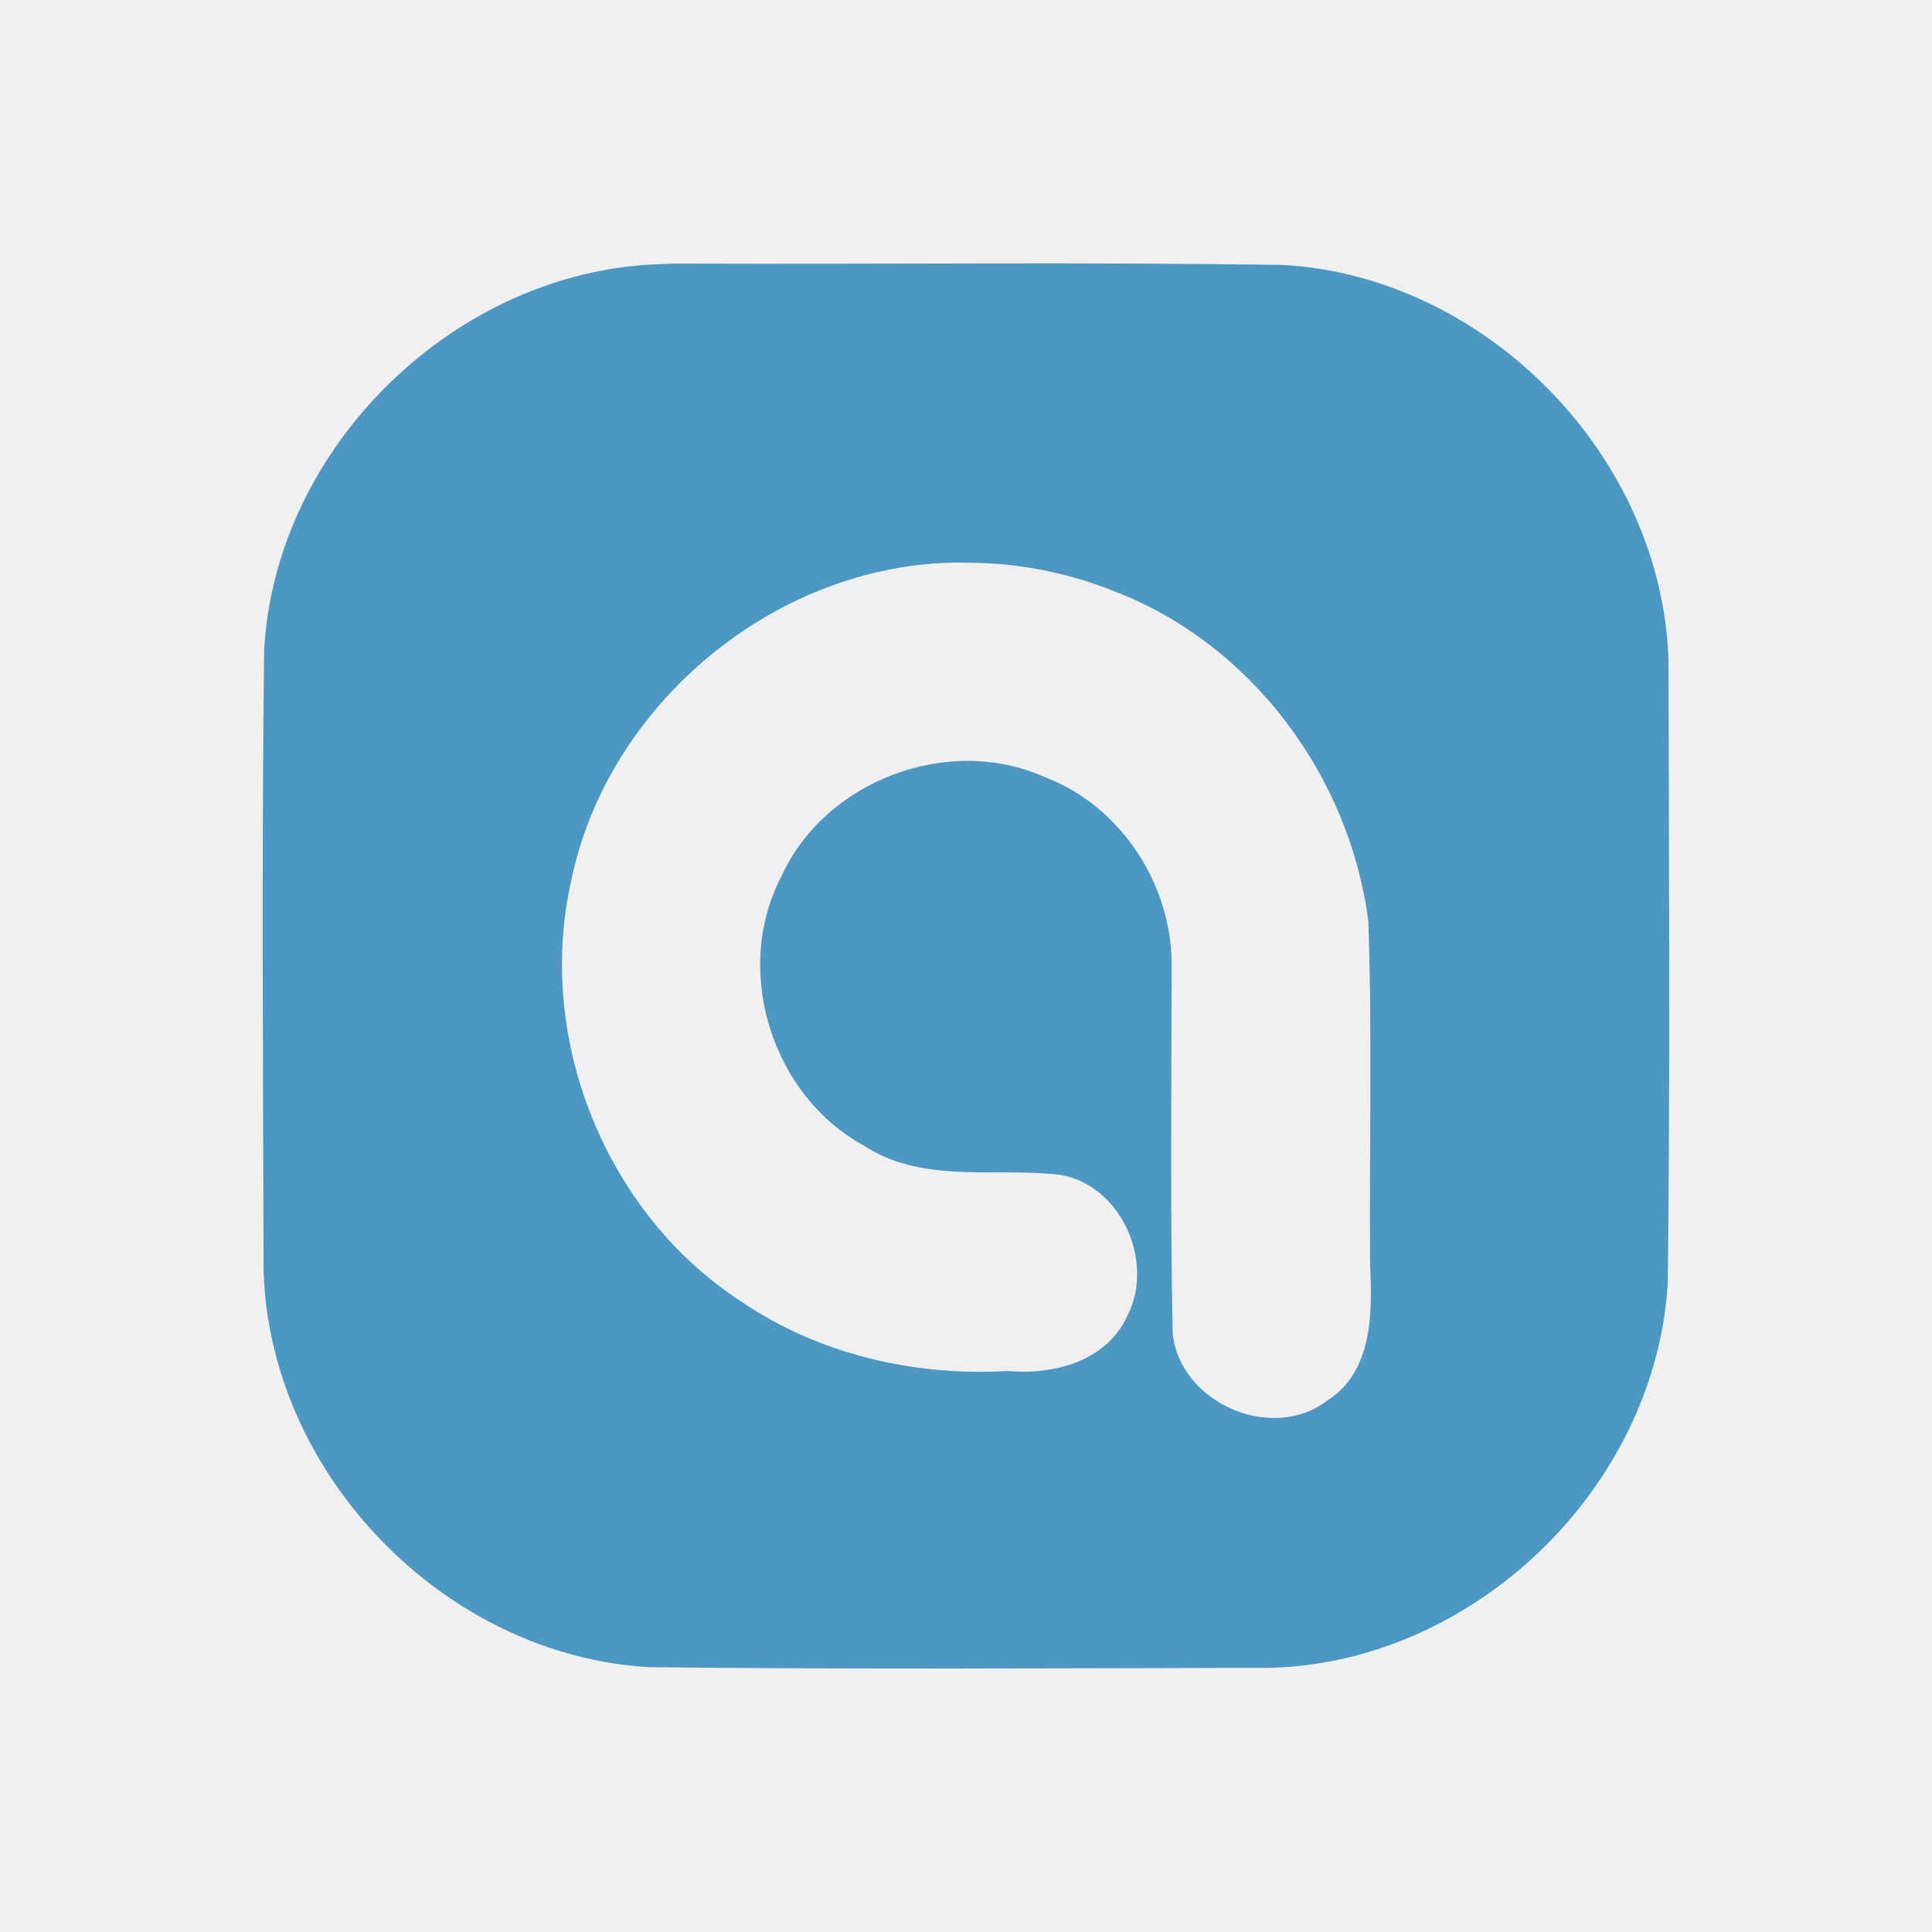
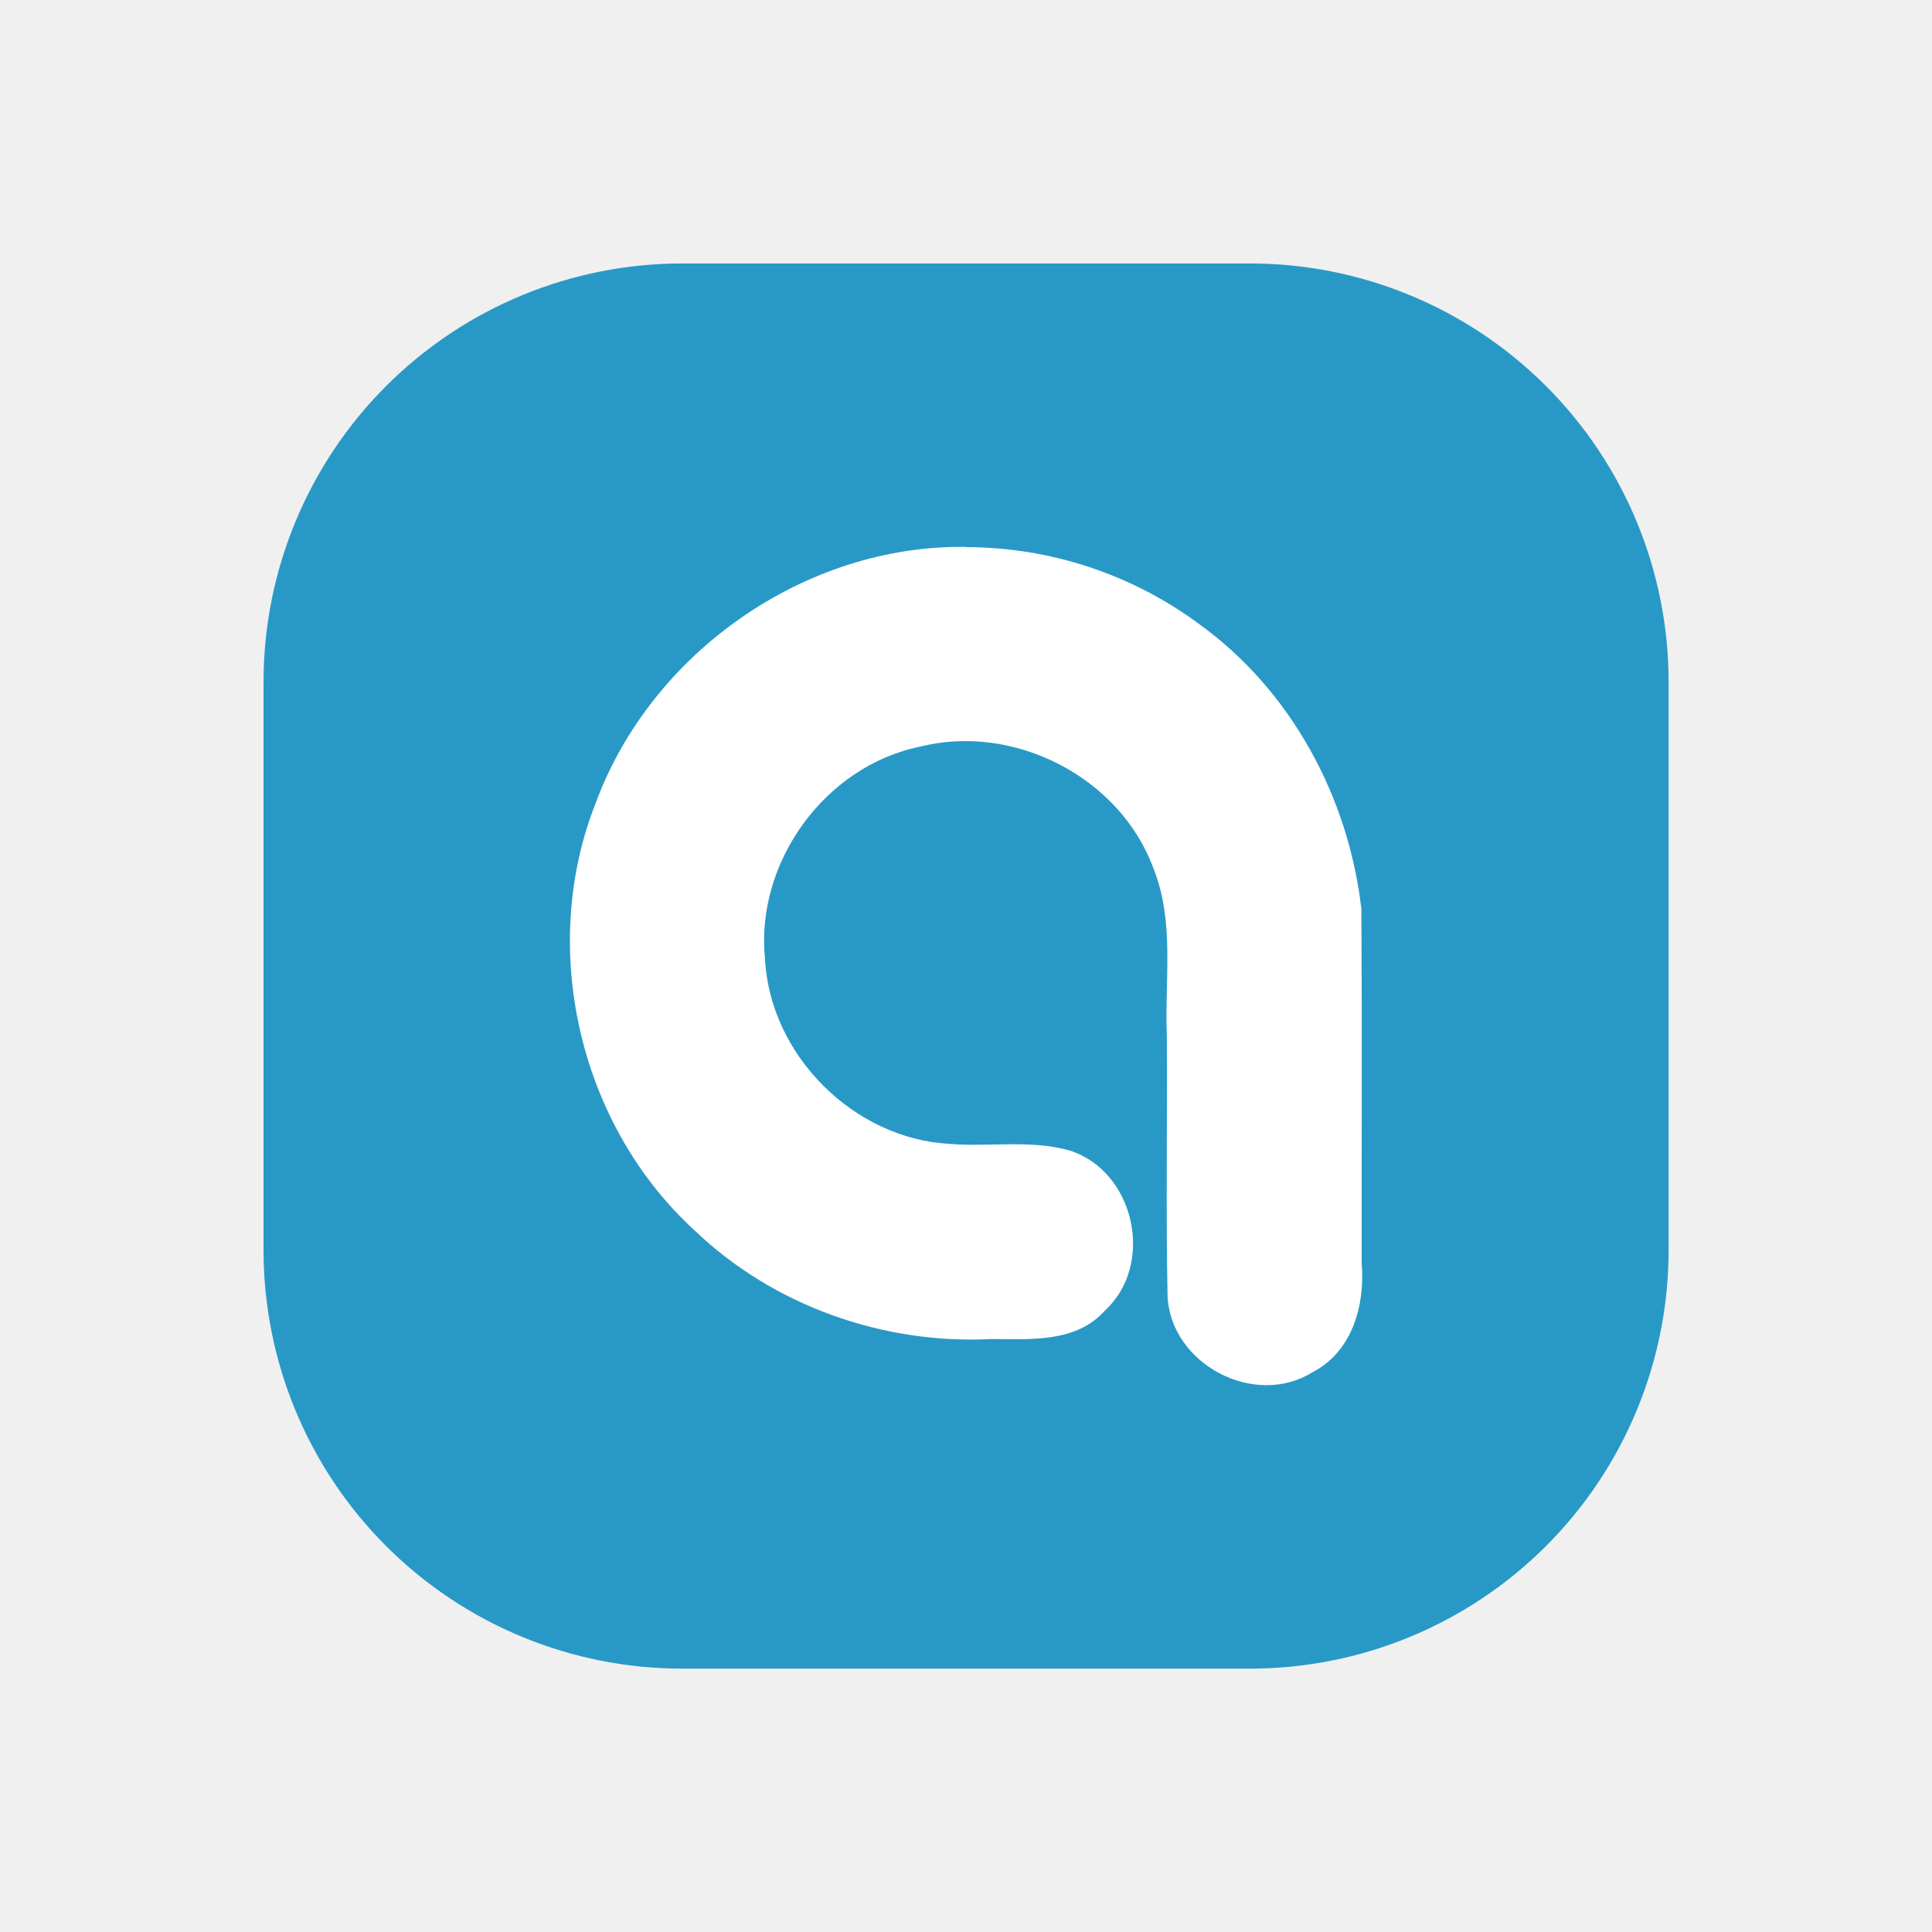
<svg xmlns="http://www.w3.org/2000/svg" width="22" height="22" viewBox="0 0 21.994 21.994">
-   <path d="M11.184 3c-1.14.002-2.28.006-3.418.002h-.121l-.124.006c-2.326.069-4.384 2.07-4.513 4.392-.029 2.359-.013 4.718-.006 7.075.07 2.328 2.073 4.382 4.396 4.51 2.36.026 4.722.012 7.082.007 2.327-.069 4.383-2.071 4.512-4.394.027-2.357.013-4.716.008-7.075-.07-2.326-2.077-4.38-4.4-4.507A222 222 0 0 0 11.184 3m-.182 3.406v.002a4.5 4.5 0 0 1 1.684.324c1.565.598 2.685 2.11 2.896 3.76.045 1.304.01 2.612.02 3.916.027.545.03 1.213-.49 1.543-.635.482-1.675.021-1.758-.765-.028-1.38-.014-2.76-.012-4.14.025-.938-.557-1.857-1.442-2.196-1.097-.492-2.504.035-3.002 1.13-.556 1.062-.114 2.491.938 3.065.636.418 1.409.264 2.12.322.766.03 1.22.973.878 1.625-.24.514-.842.668-1.363.62-1.058.062-2.143-.188-3.026-.788-1.55-1.003-2.347-2.999-1.94-4.797.423-2.053 2.398-3.656 4.497-3.62" style="fill:#4c97c3;fill-opacity:1;stroke-width:.013" transform="scale(.9997)" />
+   <path d="M5.372-15.996h7.25a5.36 5.36 0 0 1 5.373 5.373v7.25A5.36 5.36 0 0 1 12.623 2h-7.25A5.36 5.36 0 0 1 0-3.373v-7.25a5.36 5.36 0 0 1 5.372-5.373" class="cls-2" style="fill:#2899c7;stroke-width:.215" transform="translate(3 17.218)scale(.88889)" />
+   <path d="M8.995-12.366c-2.059-.028-4.027 1.35-4.74 3.278-.736 1.858-.214 4.121 1.263 5.473 1.005.965 2.415 1.465 3.801 1.394.507 0 1.083.052 1.457-.365.643-.59.383-1.78-.447-2.048-.503-.144-1.033-.045-1.534-.086-1.236-.062-2.31-1.137-2.373-2.372-.124-1.234.768-2.467 1.986-2.716 1.203-.303 2.562.39 2.99 1.562.274.683.141 1.427.171 2.142.007 1.11-.013 2.235.009 3.331.038.873 1.113 1.44 1.854.978.514-.264.677-.862.632-1.397-.002-1.513.006-3.026-.004-4.538-.164-1.432-.9-2.798-2.076-3.647a5.03 5.03 0 0 0-2.991-.986z" class="cls-1" style="fill:#fff;stroke-width:.215" transform="translate(3 17.218)scale(.88889)" />
</svg>
